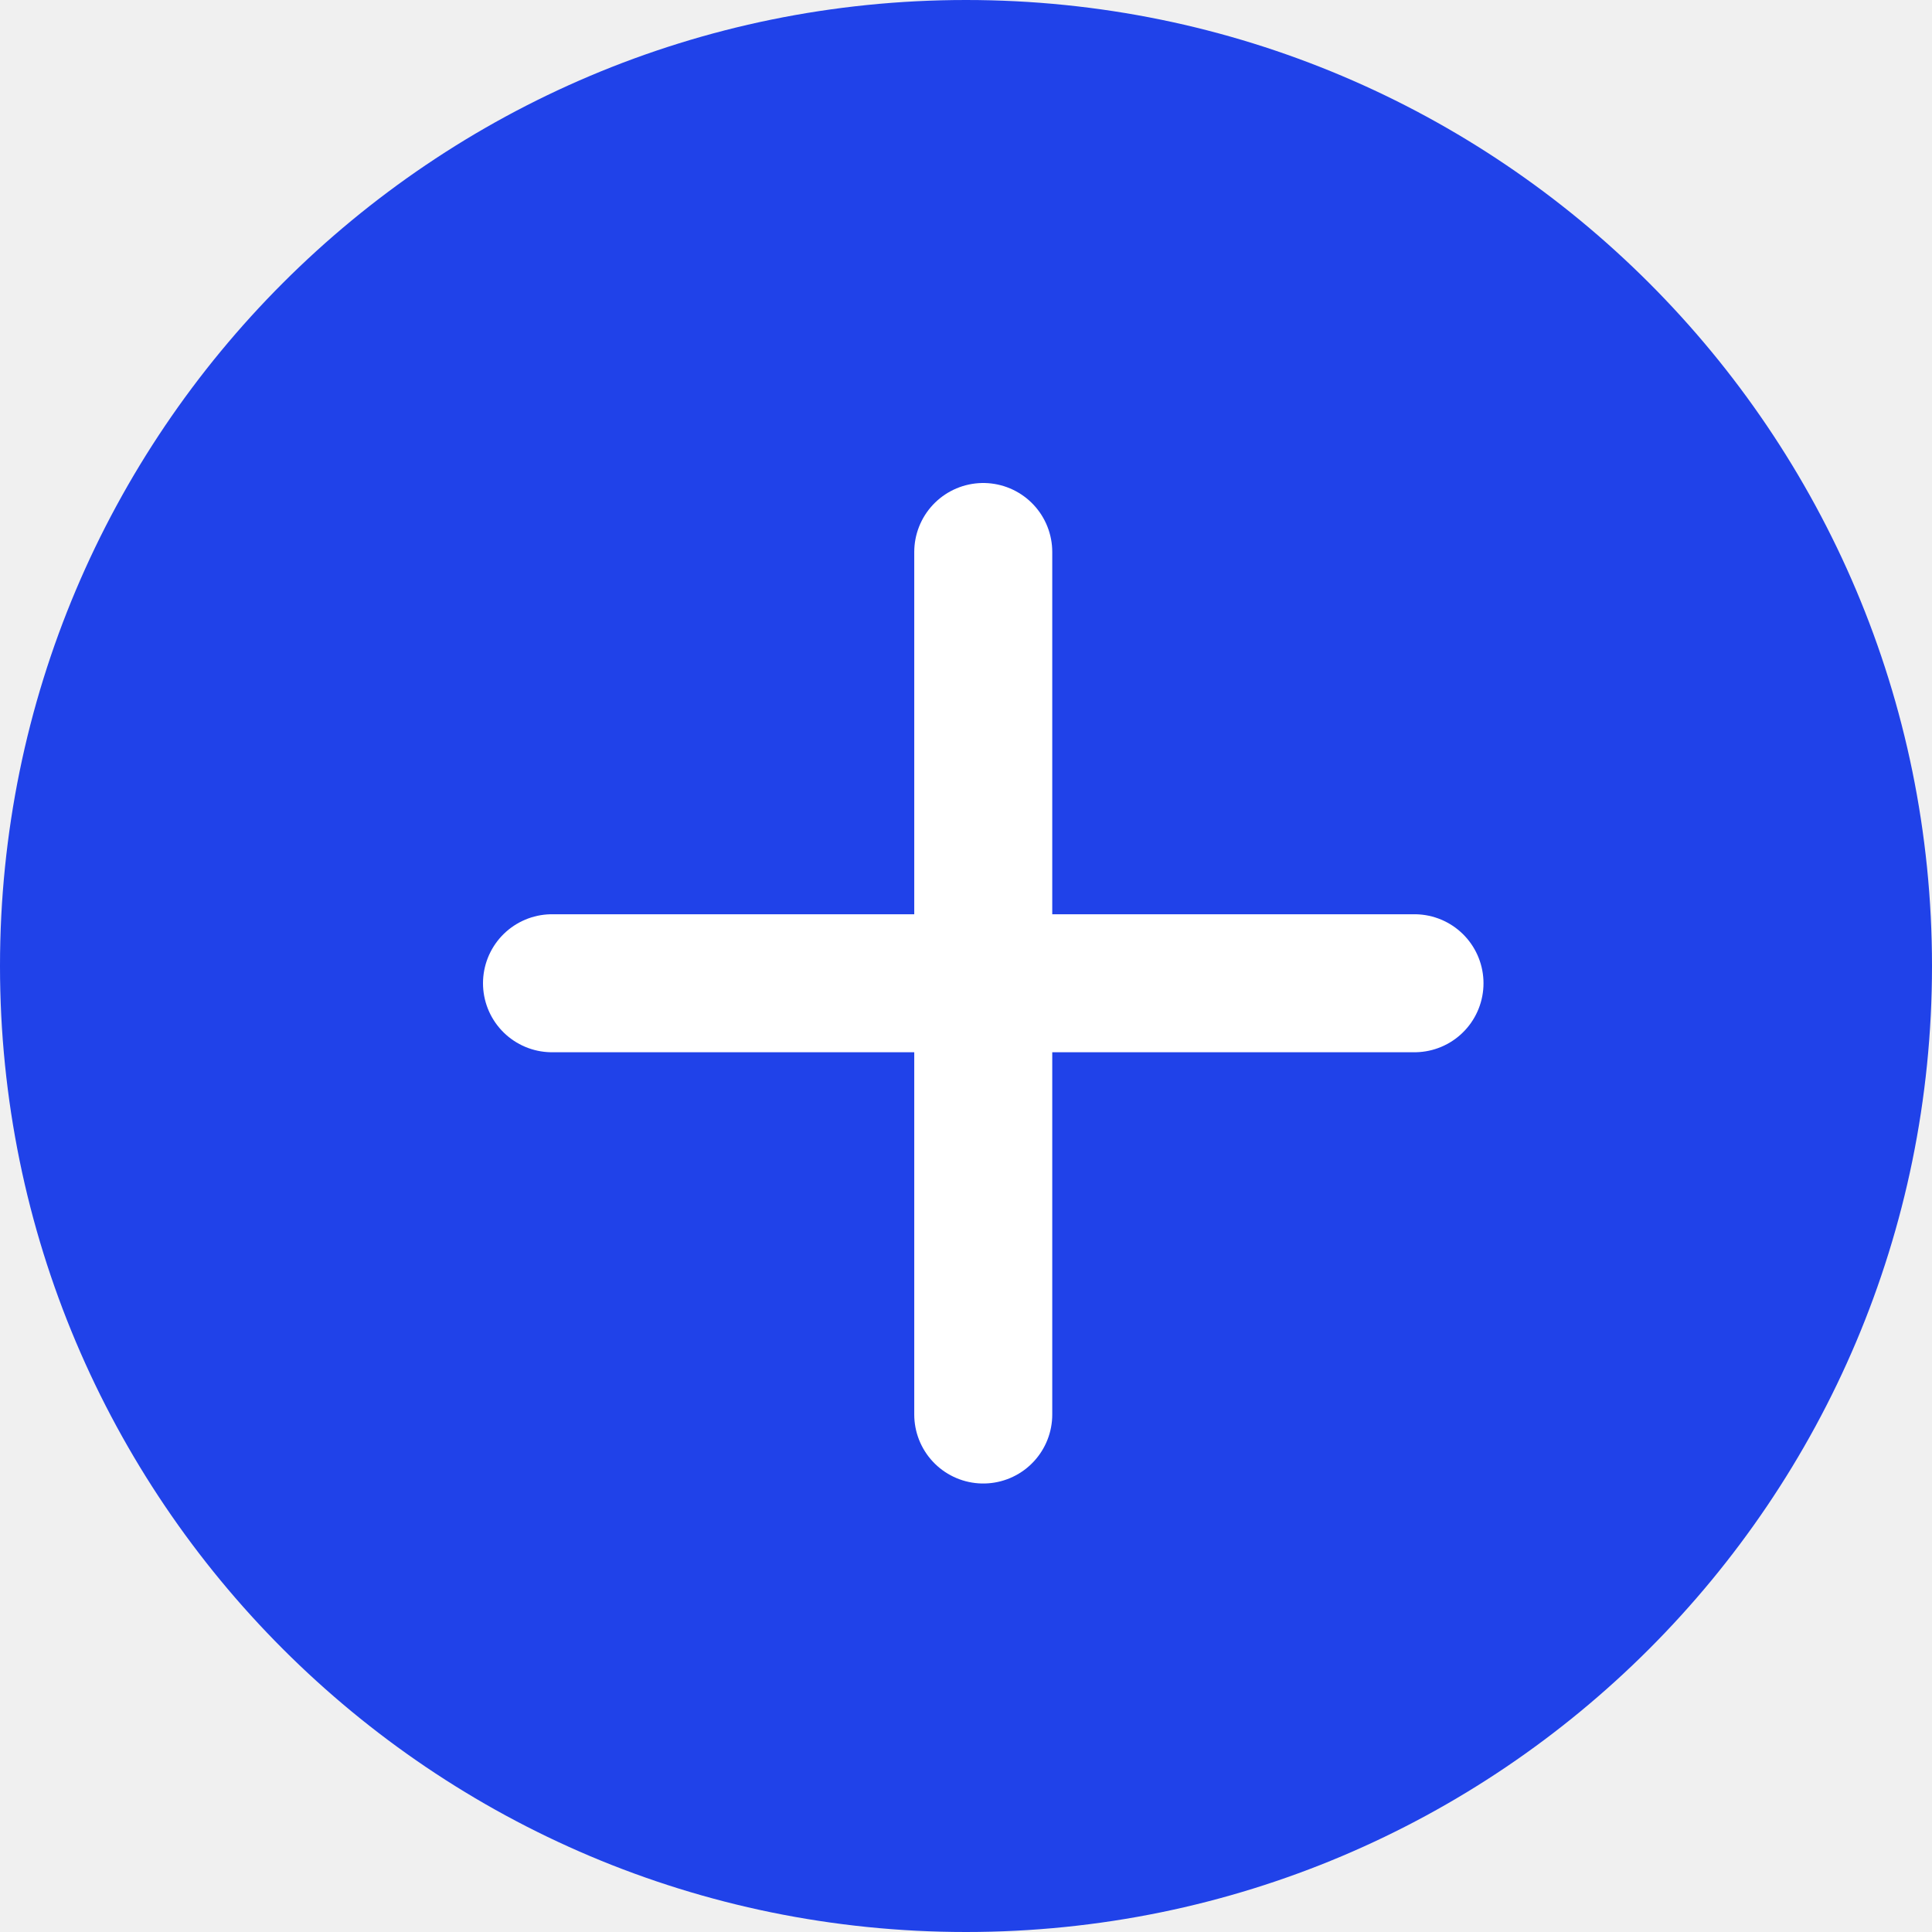
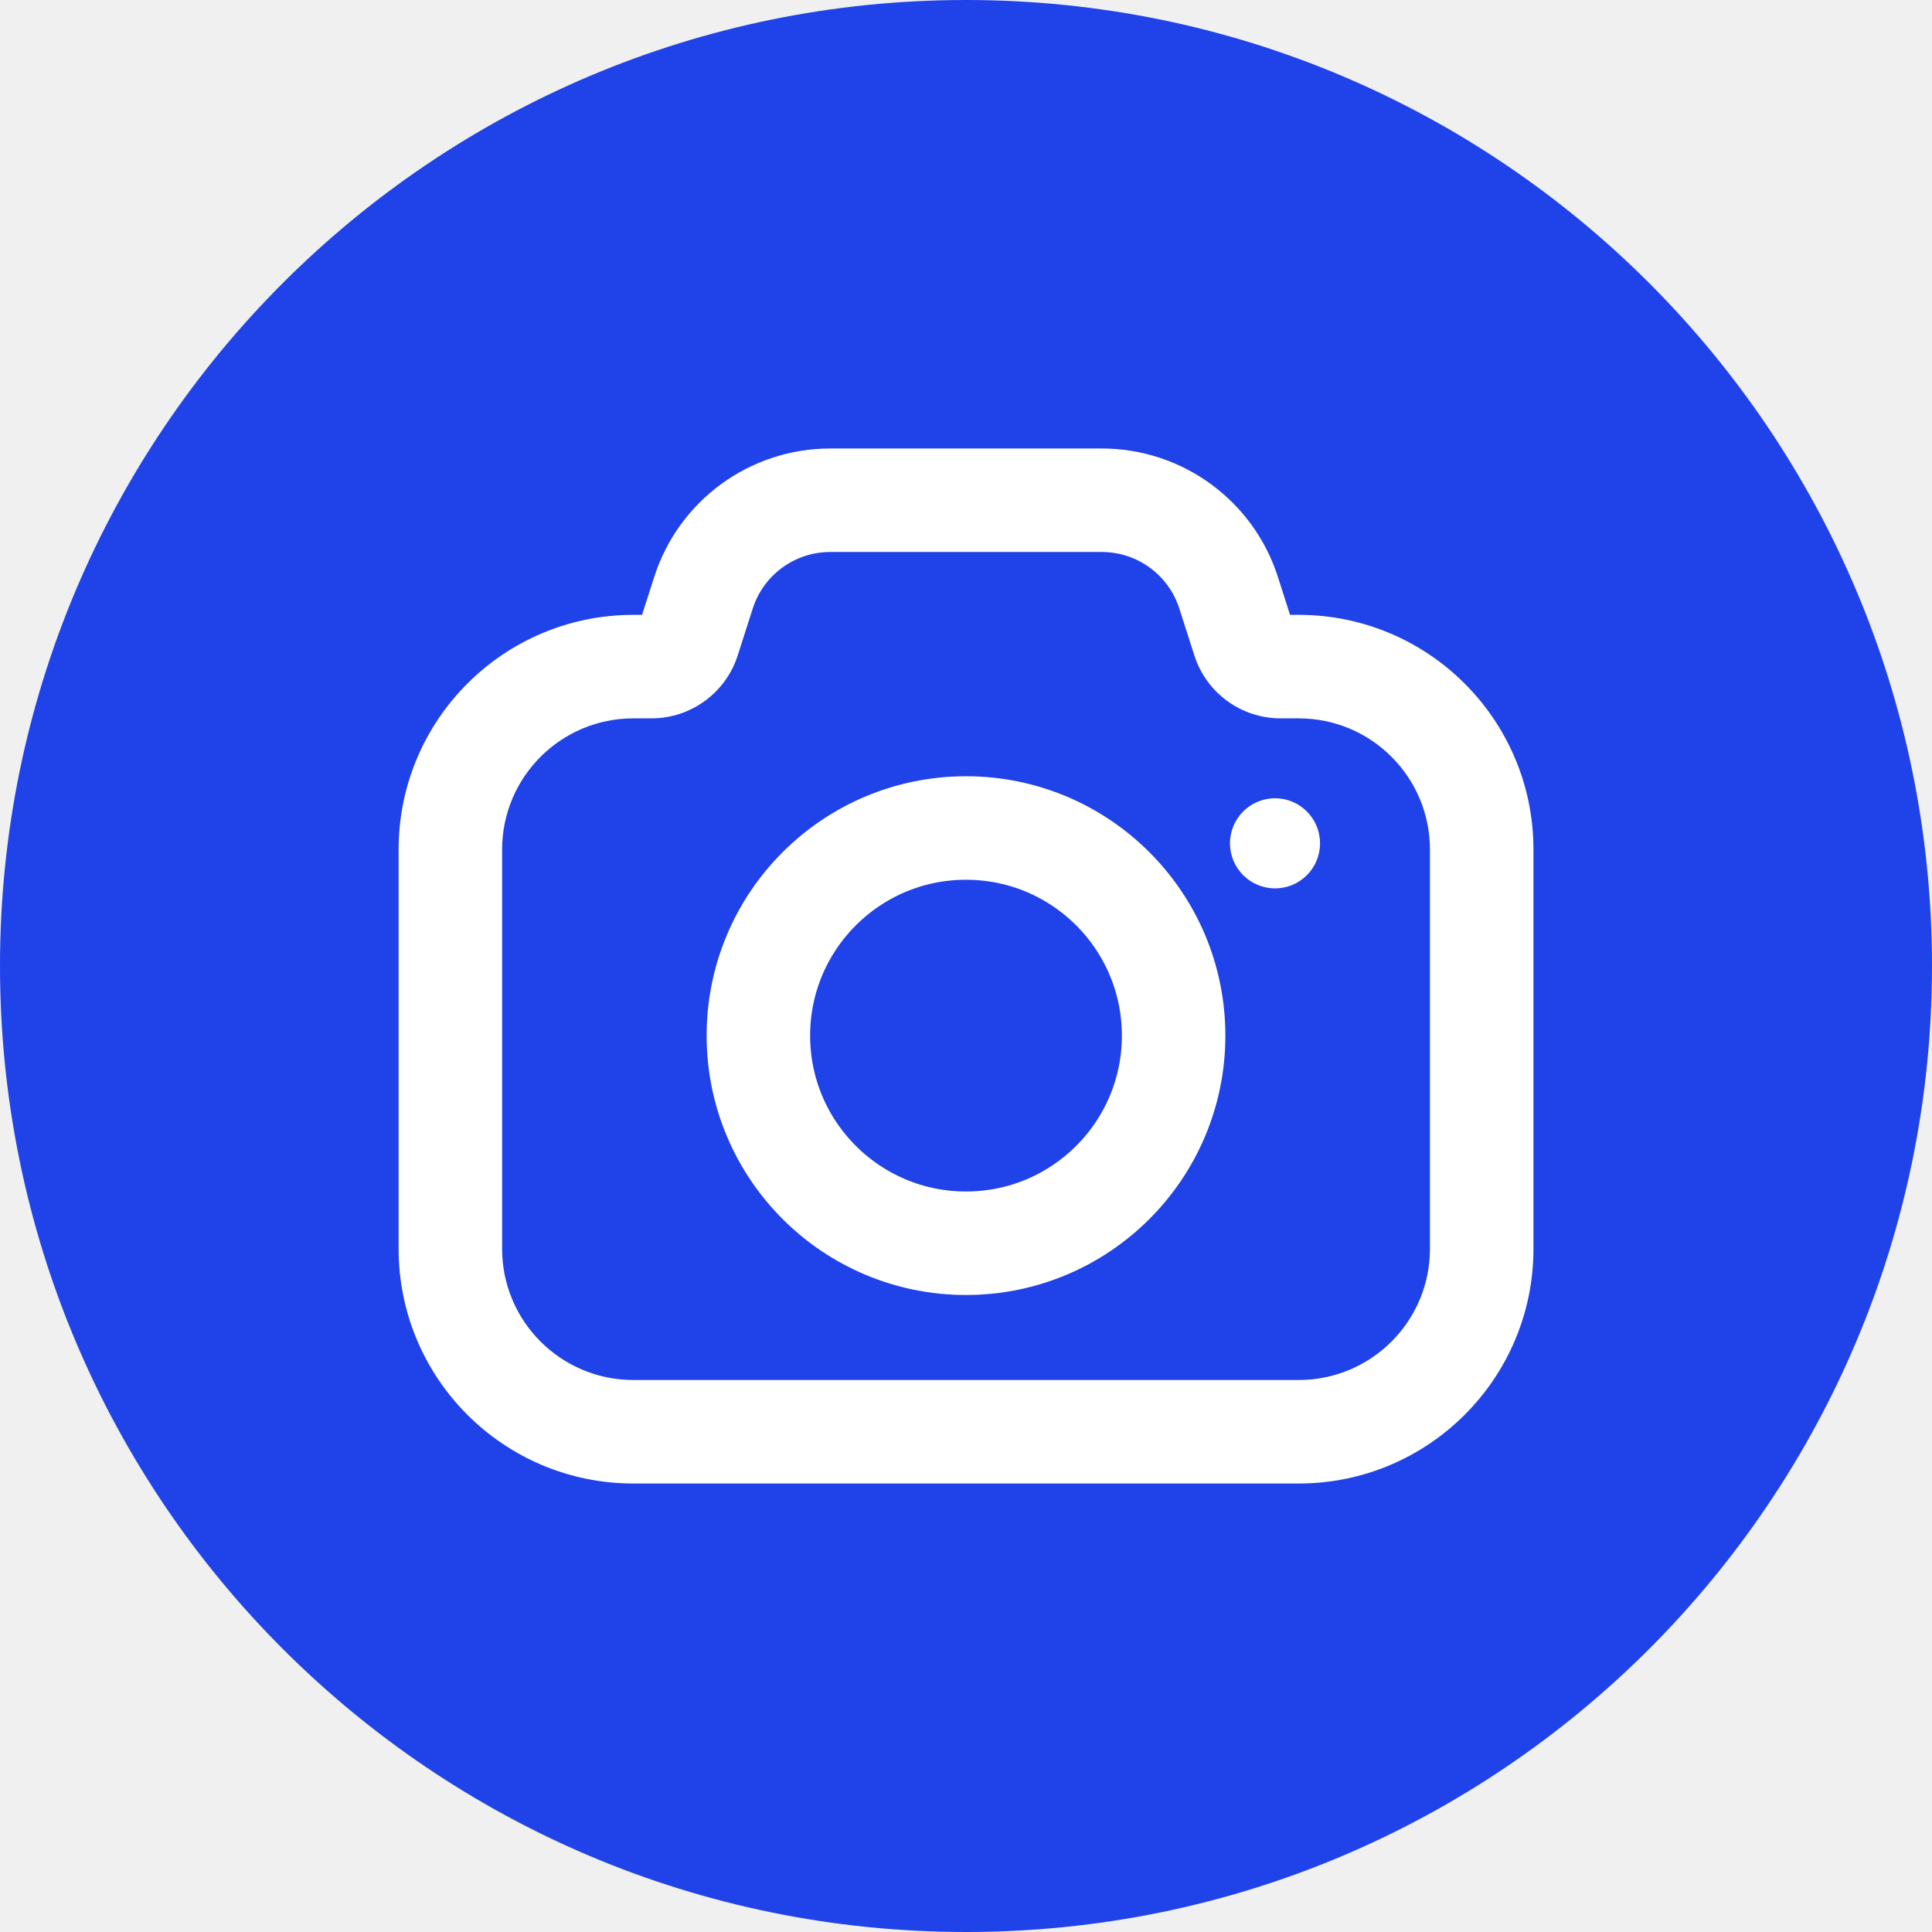
<svg xmlns="http://www.w3.org/2000/svg" width="28" height="28" viewBox="0 0 28 28" fill="none">
  <rect width="28" height="28" rx="14" fill="#2042E9" />
-   <path d="M14.25 8V20.5" stroke="white" stroke-width="2" stroke-linecap="round" />
-   <path d="M20.5 14.25L8 14.25" stroke="white" stroke-width="2" stroke-linecap="round" />
+   <path d="M10.196 8.589L9.482 8.36V8.36L10.196 8.589ZM17.805 8.589L18.52 8.36V8.36L17.805 8.589ZM9.977 9.27L9.263 9.041L9.977 9.27ZM10.91 8.818C11.066 8.331 11.52 8 12.032 8V6.5C10.868 6.5 9.837 7.252 9.482 8.36L10.91 8.818ZM10.691 9.5L10.91 8.818L9.482 8.36L9.263 9.041L10.691 9.5ZM9.179 10.411H9.441V8.911H9.179V10.411ZM7.277 12.313C7.277 11.262 8.129 10.411 9.179 10.411V8.911C7.3 8.911 5.777 10.434 5.777 12.313H7.277ZM7.277 18.099V12.313H5.777V18.099H7.277ZM9.179 20C8.129 20 7.277 19.149 7.277 18.099H5.777C5.777 19.977 7.3 21.5 9.179 21.5V20ZM18.822 20H9.179V21.5H18.822V20ZM20.724 18.099C20.724 19.149 19.872 20 18.822 20V21.5C20.701 21.5 22.224 19.977 22.224 18.099H20.724ZM20.724 12.313V18.099H22.224V12.313H20.724ZM18.822 10.411C19.872 10.411 20.724 11.262 20.724 12.313H22.224C22.224 10.434 20.701 8.911 18.822 8.911V10.411ZM18.56 10.411H18.822V8.911H18.56V10.411ZM17.091 8.818L17.31 9.5L18.738 9.041L18.52 8.36L17.091 8.818ZM15.969 8C16.481 8 16.935 8.331 17.091 8.818L18.52 8.36C18.164 7.252 17.133 6.5 15.969 6.5V8ZM12.032 8H15.969V6.5H12.032V8ZM18.56 8.911C18.641 8.911 18.713 8.964 18.738 9.041L17.31 9.5C17.484 10.043 17.989 10.411 18.56 10.411V8.911ZM9.263 9.041C9.288 8.964 9.36 8.911 9.441 8.911V10.411C10.012 10.411 10.517 10.043 10.691 9.5L9.263 9.041Z" fill="white" />
+   <circle cx="14" cy="15.009" r="3.009" stroke="white" stroke-width="1.5" />
+   <path d="M19.131 12.222C19.131 12.583 18.839 12.875 18.479 12.875C18.118 12.875 17.826 12.583 17.826 12.222C17.826 11.862 18.118 11.569 18.479 11.569C18.839 11.569 19.131 11.862 19.131 12.222Z" fill="white" />
</svg>
